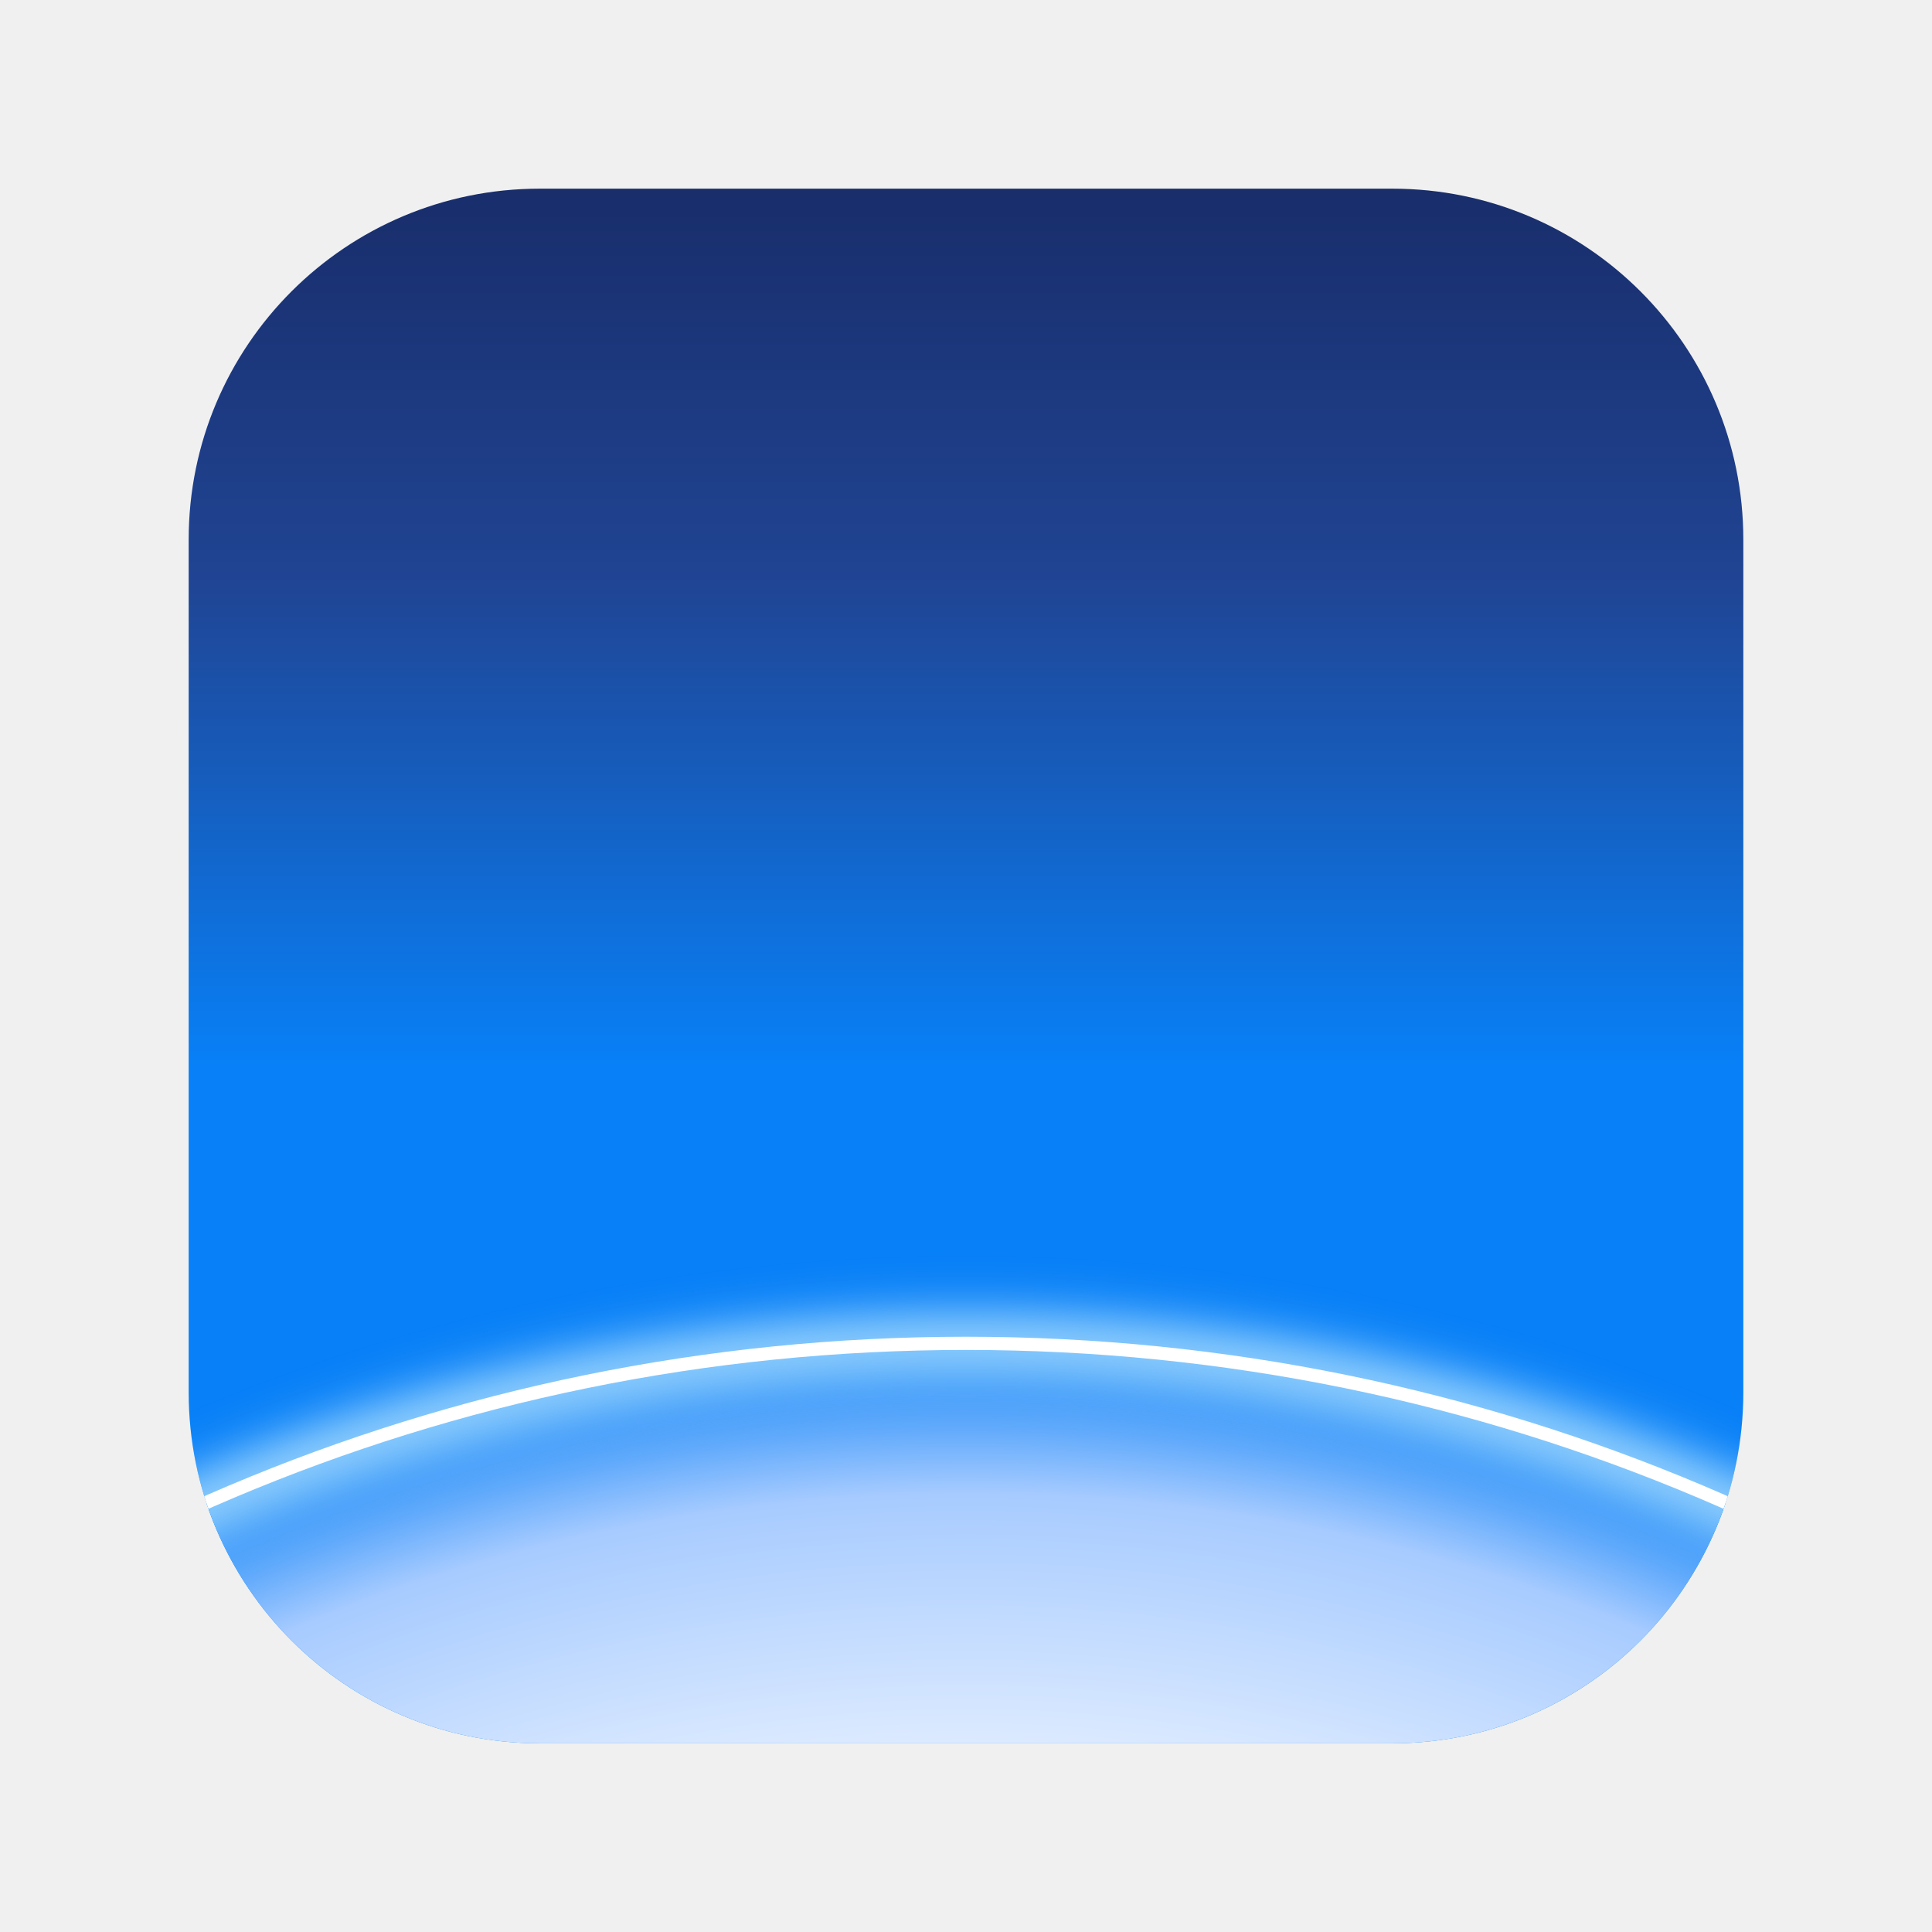
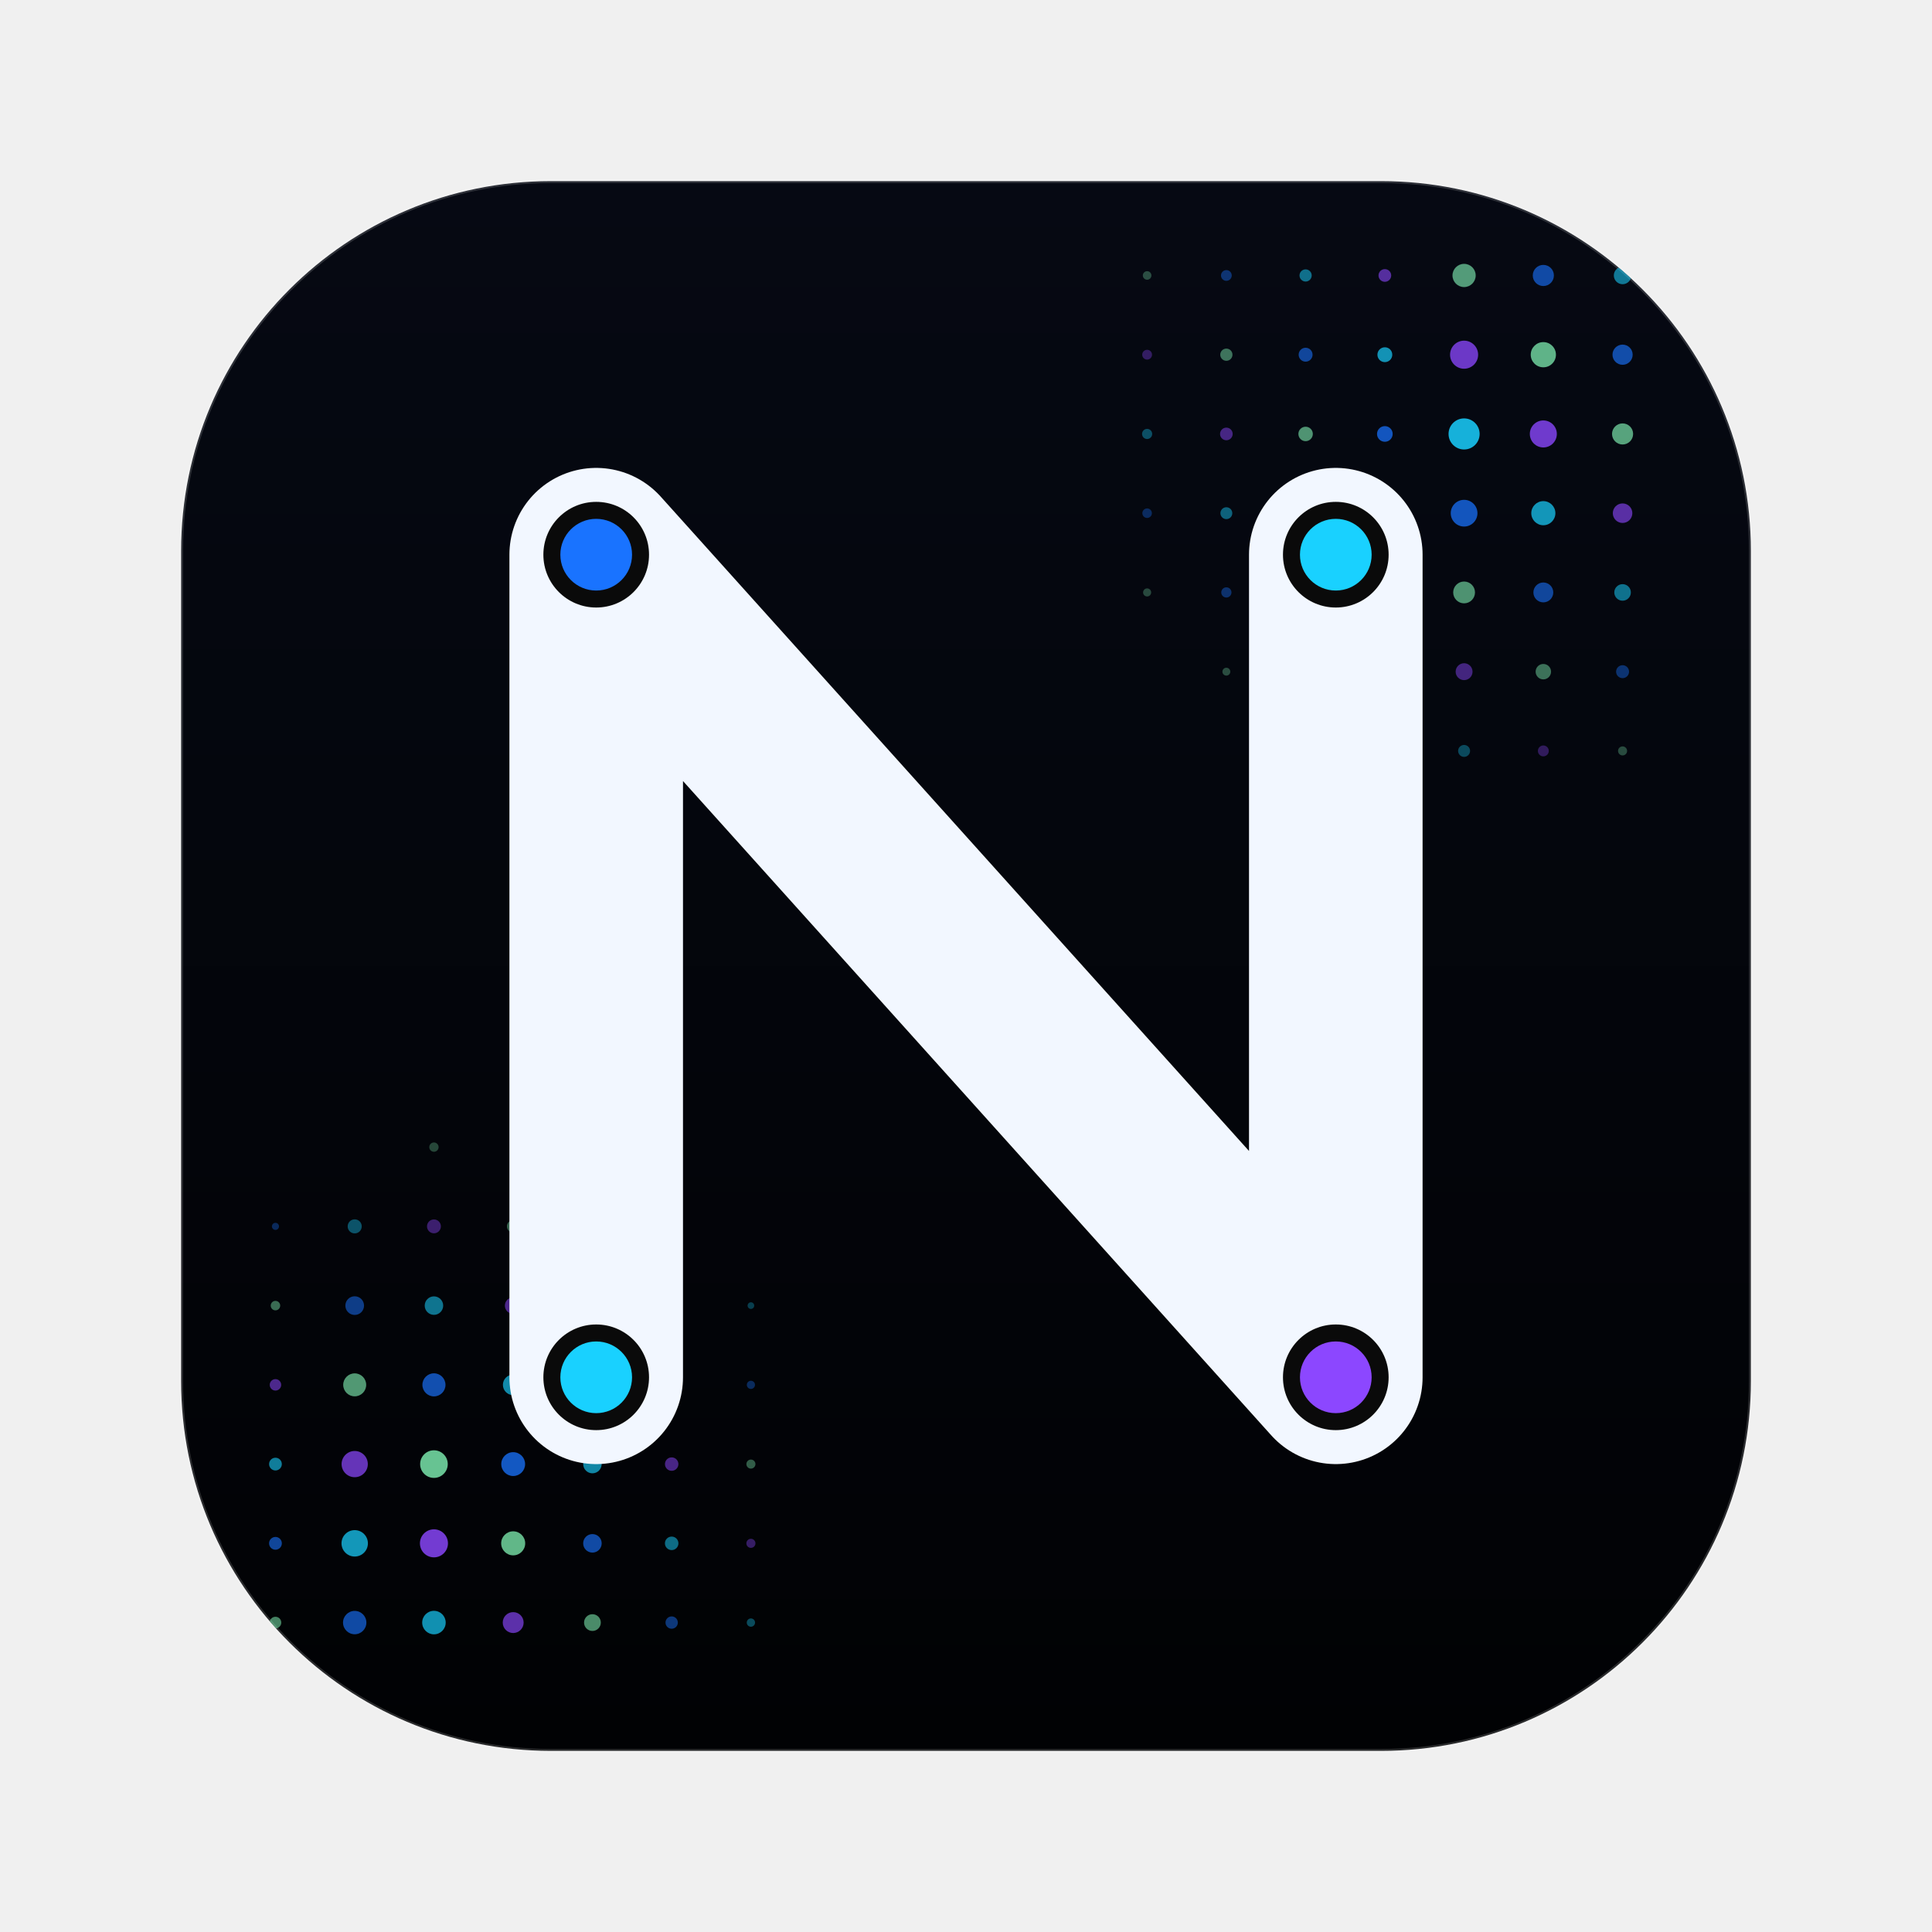
<svg xmlns="http://www.w3.org/2000/svg" viewBox="0 0 1024 1024">
  <defs>
-     <clipPath id="sq">
-       <rect x="100" y="100" width="824" height="824" rx="186" />
+     <linearGradient id="bg" x2="0" y2="1">
+       <stop stop-color="#060913" />
+       <stop offset="1" stop-color="#010204" />
+     </linearGradient>
+     <clipPath id="clip">
+       <rect x="96" y="96" width="832" height="832" rx="196" />
    </clipPath>
-     <linearGradient id="sky" x1="0" y1="0" x2="0" y2="1">
-       <stop offset="0" stop-color="#152256" />
-       <stop offset=".3" stop-color="#204493" />
-       <stop offset=".55" stop-color="#0880f7" />
-     </linearGradient>
-     <radialGradient id="ground" cx="512" cy="1712" r="1000" gradientUnits="userSpaceOnUse">
-       <stop offset=".72" stop-color="#f7faff" />
-       <stop offset=".92" stop-color="#a7cbff" />
-       <stop offset="1" stop-color="#0880f7" />
-     </radialGradient>
-     <filter id="glow" x="-20%" y="-20%" width="140%" height="140%">
-       <feGaussianBlur stdDeviation="14" />
-     </filter>
  </defs>
-   <g clip-path="url(#sq)">
-     <rect width="1024" height="1024" fill="url(#sky)" />
-     <circle cx="512" cy="1712" r="1000" fill="url(#ground)" />
-     <circle cx="512" cy="1712" r="1000" fill="none" stroke="#bfe9ff" stroke-width="26" filter="url(#glow)" />
-     <circle cx="512" cy="1712" r="1000" fill="none" stroke="#ffffff" stroke-width="7" />
+   <rect x="96" y="96" width="832" height="832" rx="196" fill="url(#bg)" stroke="#ffffff" stroke-opacity=".16" stroke-width="2" />
+   <g clip-path="url(#clip)">
+     <circle cx="608" cy="146" r="2.27" fill="#80f0b3" opacity="0.301" />
+     <circle cx="650" cy="146" r="2.85" fill="#1973ff" opacity="0.409" />
+     <circle cx="692" cy="146" r="3.23" fill="#19d1ff" opacity="0.509" />
+     <circle cx="734" cy="146" r="3.37" fill="#8c47ff" opacity="0.590" />
+     <circle cx="776" cy="146" r="6.15" fill="#80f0b3" opacity="0.633" />
+     <circle cx="818" cy="146" r="5.60" fill="#1973ff" opacity="0.619" />
+     <circle cx="860" cy="146" r="4.64" fill="#19d1ff" opacity="0.555" />
+     <circle cx="608" cy="188" r="2.60" fill="#8c47ff" opacity="0.343" />
+     <circle cx="650" cy="188" r="3.24" fill="#80f0b3" opacity="0.463" />
+     <circle cx="692" cy="188" r="3.69" fill="#1973ff" opacity="0.579" />
+     <circle cx="734" cy="188" r="3.94" fill="#19d1ff" opacity="0.688" />
+     <circle cx="776" cy="188" r="7.44" fill="#8c47ff" opacity="0.762" />
+     <circle cx="818" cy="188" r="6.68" fill="#80f0b3" opacity="0.735" />
+     <circle cx="860" cy="188" r="5.35" fill="#1973ff" opacity="0.638" />
+     <circle cx="608" cy="230" r="2.69" fill="#19d1ff" opacity="0.355" />
+     <circle cx="650" cy="230" r="3.35" fill="#8c47ff" opacity="0.478" />
+     <circle cx="692" cy="230" r="3.83" fill="#80f0b3" opacity="0.601" />
+     <circle cx="734" cy="230" r="4.15" fill="#1973ff" opacity="0.723" />
+     <circle cx="776" cy="230" r="8.24" fill="#19d1ff" opacity="0.843" />
+     <circle cx="818" cy="230" r="7.16" fill="#8c47ff" opacity="0.787" />
+     <circle cx="860" cy="230" r="5.59" fill="#80f0b3" opacity="0.665" />
+     <circle cx="608" cy="272" r="2.53" fill="#1973ff" opacity="0.334" />
+     <circle cx="650" cy="272" r="3.15" fill="#19d1ff" opacity="0.451" />
+     <circle cx="692" cy="272" r="3.59" fill="#8c47ff" opacity="0.563" />
+     <circle cx="734" cy="272" r="3.80" fill="#80f0b3" opacity="0.663" />
+     <circle cx="776" cy="272" r="7.08" fill="#1973ff" opacity="0.726" />
+     <circle cx="818" cy="272" r="6.39" fill="#19d1ff" opacity="0.704" />
+     <circle cx="860" cy="272" r="5.18" fill="#8c47ff" opacity="0.618" />
+     <circle cx="608" cy="314" r="2.14" fill="#80f0b3" opacity="0.284" />
+     <circle cx="650" cy="314" r="2.71" fill="#1973ff" opacity="0.389" />
+     <circle cx="692" cy="314" r="3.06" fill="#19d1ff" opacity="0.483" />
+     <circle cx="734" cy="314" r="3.18" fill="#8c47ff" opacity="0.557" />
+     <circle cx="776" cy="314" r="5.78" fill="#80f0b3" opacity="0.595" />
+     <circle cx="818" cy="314" r="5.27" fill="#1973ff" opacity="0.583" />
+     <circle cx="860" cy="314" r="4.39" fill="#19d1ff" opacity="0.525" />
+     <circle cx="650" cy="356" r="2.09" fill="#80f0b3" opacity="0.302" />
+     <circle cx="692" cy="356" r="2.40" fill="#1973ff" opacity="0.380" />
+     <circle cx="734" cy="356" r="2.48" fill="#19d1ff" opacity="0.437" />
+     <circle cx="776" cy="356" r="4.48" fill="#8c47ff" opacity="0.464" />
+     <circle cx="818" cy="356" r="4.09" fill="#80f0b3" opacity="0.455" />
+     <circle cx="860" cy="356" r="3.43" fill="#1973ff" opacity="0.413" />
+     <circle cx="734" cy="398" r="1.74" fill="#1973ff" opacity="0.311" />
+     <circle cx="776" cy="398" r="3.17" fill="#19d1ff" opacity="0.332" />
+     <circle cx="818" cy="398" r="2.89" fill="#8c47ff" opacity="0.326" />
+     <circle cx="860" cy="398" r="2.40" fill="#80f0b3" opacity="0.293" />
+     <circle cx="230" cy="608" r="2.47" fill="#80f0b3" opacity="0.279" />
+     <circle cx="146" cy="650" r="1.88" fill="#1973ff" opacity="0.335" />
+     <circle cx="188" cy="650" r="3.73" fill="#19d1ff" opacity="0.388" />
+     <circle cx="230" cy="650" r="3.68" fill="#8c47ff" opacity="0.411" />
+     <circle cx="272" cy="650" r="3.31" fill="#80f0b3" opacity="0.400" />
+     <circle cx="314" cy="650" r="2.70" fill="#1973ff" opacity="0.355" />
+     <circle cx="356" cy="650" r="1.97" fill="#19d1ff" opacity="0.286" />
+     <circle cx="146" cy="692" r="2.51" fill="#80f0b3" opacity="0.443" />
+     <circle cx="188" cy="692" r="4.95" fill="#1973ff" opacity="0.512" />
+     <circle cx="230" cy="692" r="4.90" fill="#19d1ff" opacity="0.543" />
+     <circle cx="272" cy="692" r="4.40" fill="#8c47ff" opacity="0.527" />
+     <circle cx="314" cy="692" r="3.60" fill="#80f0b3" opacity="0.469" />
+     <circle cx="356" cy="692" r="2.67" fill="#1973ff" opacity="0.383" />
+     <circle cx="398" cy="692" r="1.76" fill="#19d1ff" opacity="0.282" />
+     <circle cx="146" cy="734" r="3.04" fill="#8c47ff" opacity="0.534" />
+     <circle cx="188" cy="734" r="6.09" fill="#80f0b3" opacity="0.626" />
+     <circle cx="230" cy="734" r="6.12" fill="#1973ff" opacity="0.675" />
+     <circle cx="272" cy="734" r="5.45" fill="#19d1ff" opacity="0.649" />
+     <circle cx="314" cy="734" r="4.37" fill="#8c47ff" opacity="0.568" />
+     <circle cx="356" cy="734" r="3.23" fill="#80f0b3" opacity="0.461" />
+     <circle cx="398" cy="734" r="2.17" fill="#1973ff" opacity="0.345" />
+     <circle cx="146" cy="776" r="3.38" fill="#19d1ff" opacity="0.591" />
+     <circle cx="188" cy="776" r="6.95" fill="#8c47ff" opacity="0.713" />
+     <circle cx="230" cy="776" r="7.32" fill="#80f0b3" opacity="0.805" />
+     <circle cx="272" cy="776" r="6.32" fill="#1973ff" opacity="0.751" />
+     <circle cx="314" cy="776" r="4.89" fill="#19d1ff" opacity="0.633" />
+     <circle cx="356" cy="776" r="3.56" fill="#8c47ff" opacity="0.508" />
+     <circle cx="398" cy="776" r="2.40" fill="#80f0b3" opacity="0.381" />
+     <circle cx="146" cy="818" r="3.39" fill="#1973ff" opacity="0.594" />
+     <circle cx="188" cy="818" r="7.00" fill="#19d1ff" opacity="0.718" />
+     <circle cx="230" cy="818" r="7.43" fill="#8c47ff" opacity="0.817" />
+     <circle cx="272" cy="818" r="6.37" fill="#80f0b3" opacity="0.757" />
+     <circle cx="314" cy="818" r="4.91" fill="#1973ff" opacity="0.636" />
+     <circle cx="356" cy="818" r="3.58" fill="#19d1ff" opacity="0.510" />
+     <circle cx="398" cy="818" r="2.41" fill="#8c47ff" opacity="0.382" />
+     <circle cx="146" cy="860" r="3.08" fill="#80f0b3" opacity="0.541" />
+     <circle cx="188" cy="860" r="6.19" fill="#1973ff" opacity="0.636" />
+     <circle cx="230" cy="860" r="6.23" fill="#19d1ff" opacity="0.687" />
+     <circle cx="272" cy="860" r="5.54" fill="#8c47ff" opacity="0.660" />
+     <circle cx="314" cy="860" r="4.44" fill="#80f0b3" opacity="0.576" />
+     <circle cx="356" cy="860" r="3.27" fill="#1973ff" opacity="0.467" />
+     <circle cx="398" cy="860" r="2.20" fill="#19d1ff" opacity="0.350" />
+     <path d="M316 730 V294 L708 730 V294" fill="none" stroke="#f2f7ff" stroke-width="92" stroke-linecap="round" stroke-linejoin="round" />
+     <g fill="#0a0a0a">
+       <circle cx="316" cy="730" r="28" />
+       <circle cx="316" cy="294" r="28" />
+       <circle cx="708" cy="730" r="28" />
+       <circle cx="708" cy="294" r="28" />
+     </g>
+     <g>
+       <circle cx="316" cy="730" r="19" fill="#19d1ff" />
+       <circle cx="316" cy="294" r="19" fill="#1973ff" />
+       <circle cx="708" cy="730" r="19" fill="#8c47ff" />
+       <circle cx="708" cy="294" r="19" fill="#19d1ff" />
+     </g>
  </g>
</svg>
